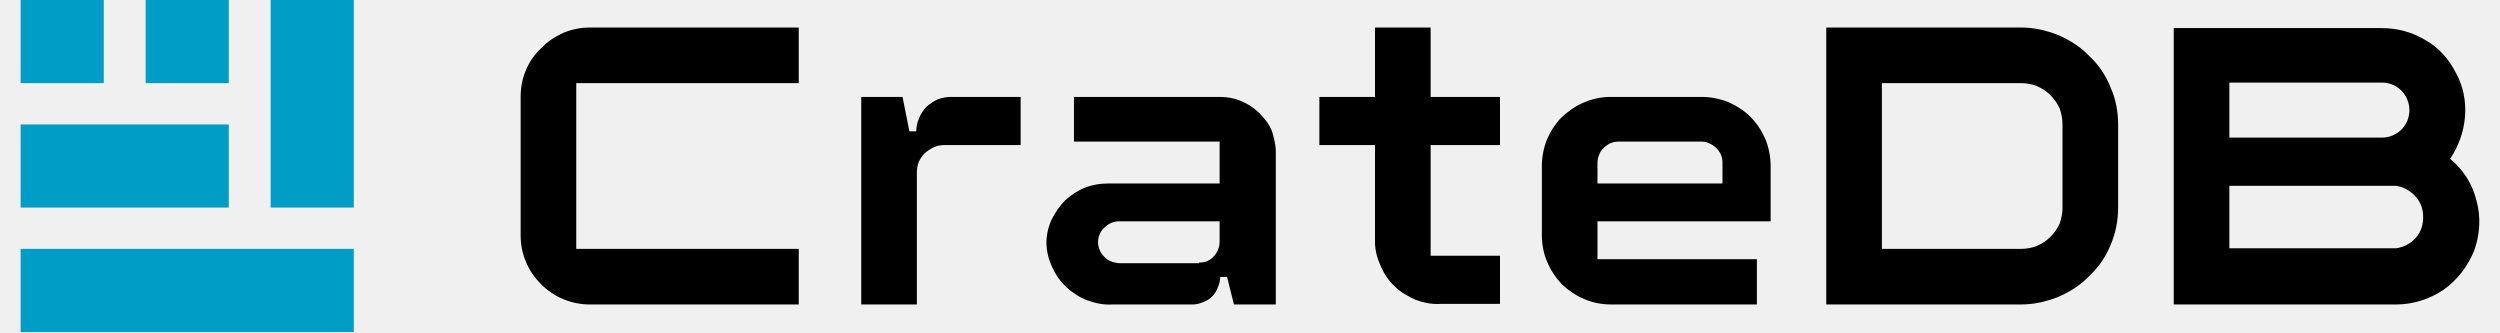
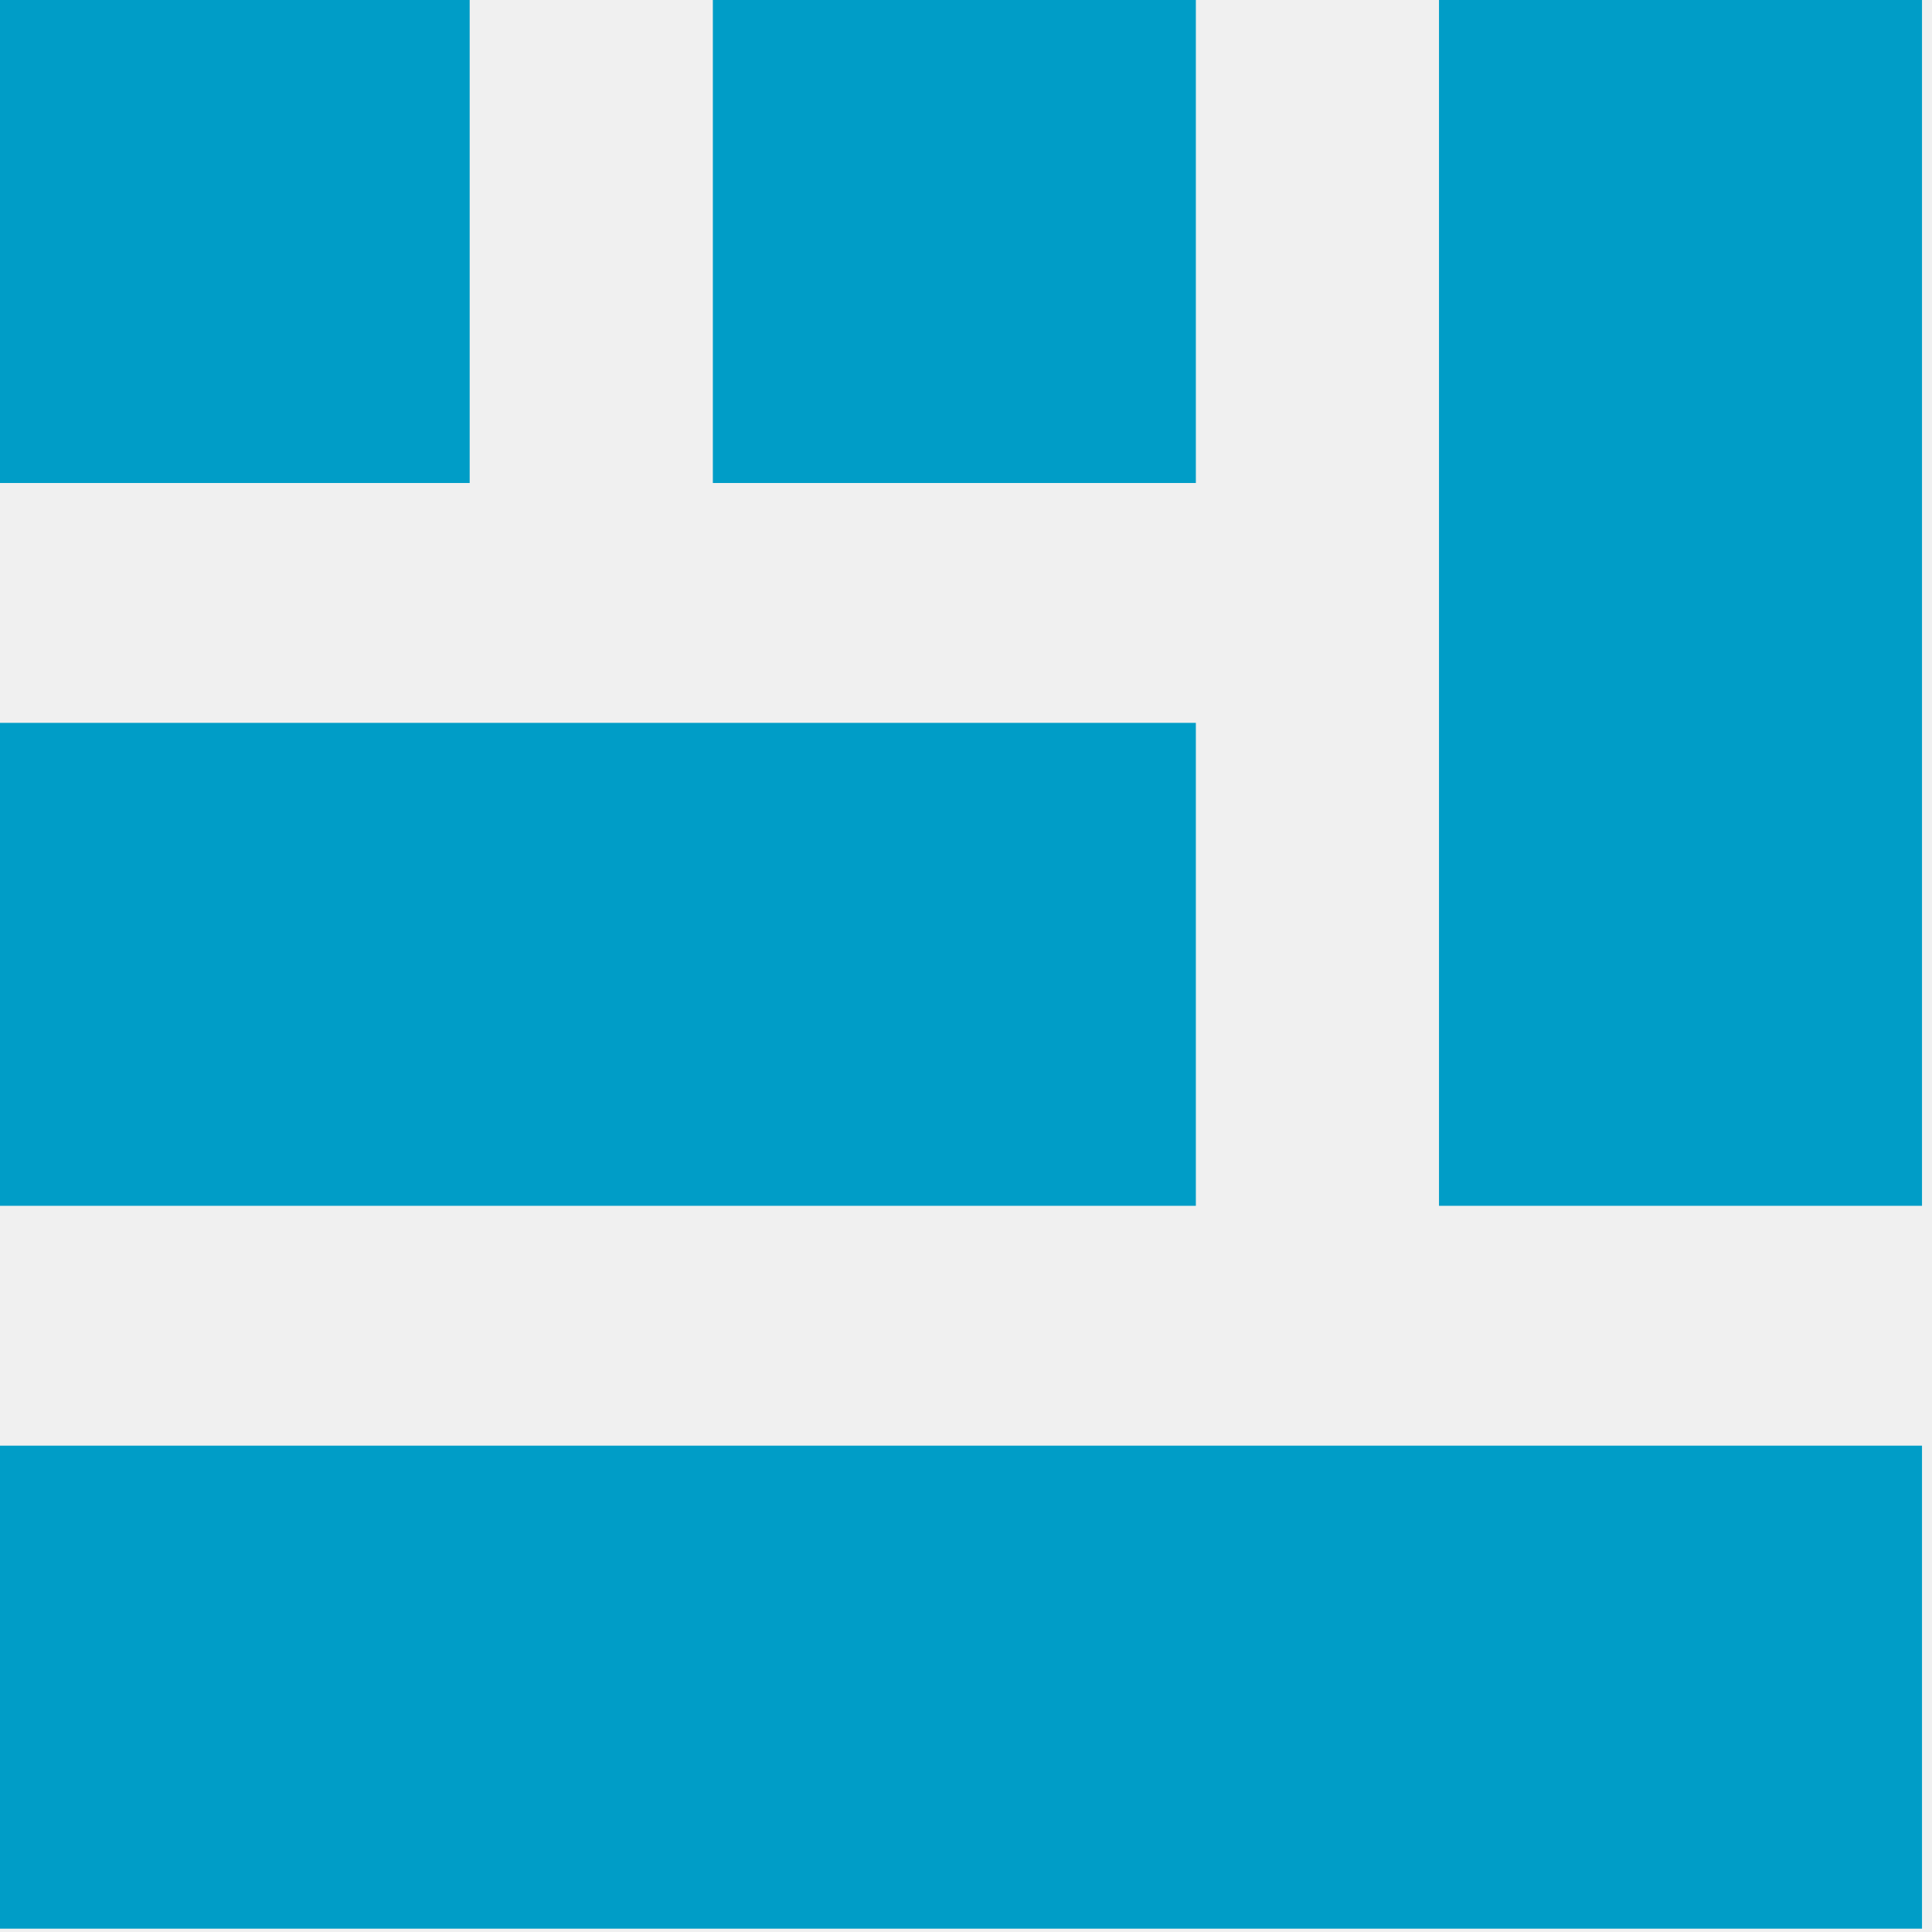
- <svg xmlns="http://www.w3.org/2000/svg" version="1.2" viewBox="0 0 436 58" width="436" height="58">
-   <style>.a{fill:#009dc7}</style>
-   <path class="a" d="m3.6 0h14.5v14.5h-14.5z" />
-   <path class="a" d="m25.4 0h14.5v14.5h-14.5z" />
-   <path class="a" d="m47.2 0h14.5v36.2h-14.5z" />
-   <path class="a" d="m3.6 21.7h36.3v14.5h-36.3z" />
-   <path class="a" d="m3.6 43.4h58.1v14.5h-58.1z" />
-   <path d="m249.5 16.9h12.1v8.4h-12.1v19.3h12.1v8.4h-10.4c-1.5 0.1-2.9-0.2-4.3-0.7-1.3-0.6-2.6-1.3-3.6-2.3-1.1-1-1.9-2.2-2.5-3.6-0.6-1.3-1-2.7-1-4.2v-16.9h-9.7v-8.4h9.7v-12.1h9.7z" />
-   <path d="m159.8 22.9q0-1.2 0.5-2.3 0.4-1.1 1.3-2 0.9-0.8 2-1.3 1.1-0.4 2.3-0.4h12.1v8.4h-13.3q-1 0-1.9 0.4-0.8 0.4-1.5 1-0.7 0.7-1.1 1.6-0.3 0.9-0.3 1.9v22.9h-9.7v-36.2h7.2l1.2 6h1.2z" />
-   <path d="m90.8 16.9c0-1.6 0.3-3.2 0.9-4.6 0.6-1.5 1.5-2.8 2.7-3.9 1.1-1.2 2.4-2 3.9-2.7 1.5-0.6 3-0.9 4.6-0.9h36.4v9.7h-38.8v28.9h38.8v9.7h-36.4c-1.6 0-3.1-0.3-4.6-0.9-1.5-0.6-2.8-1.5-3.9-2.6-1.2-1.2-2.1-2.5-2.7-4-0.6-1.4-0.9-3-0.9-4.6v-24.1z" />
-   <path fill-rule="evenodd" d="m358.9 6.1c2.1 0.9 4 2.1 5.5 3.7 1.6 1.5 2.9 3.4 3.7 5.5 0.9 2 1.3 4.2 1.3 6.4v14.5c0 2.2-0.4 4.4-1.3 6.5-0.8 2-2.1 3.9-3.7 5.4-1.5 1.6-3.4 2.8-5.5 3.7-2 0.8-4.2 1.3-6.4 1.3h-34v-48.3h34c2.2 0 4.4 0.5 6.4 1.3zm0.3 12.8q-0.6-1.3-1.6-2.3-1-1-2.4-1.6-1.3-0.5-2.7-0.5h-24.3v28.9h24.3q1.4 0 2.7-0.5 1.4-0.6 2.4-1.6 1-1 1.6-2.3 0.5-1.4 0.5-2.8v-14.5q0-1.4-0.5-2.8z" />
-   <path fill-rule="evenodd" d="m212.7 16.9c1.3 0 2.5 0.2 3.7 0.7 1.2 0.5 2.3 1.2 3.2 2.1 0.9 0.9 1.7 1.9 2.2 3.1 0.4 1.2 0.7 2.5 0.7 3.7v26.6h-7.3l-1.2-4.8h-1.2q0 0.9-0.4 1.8-0.3 0.9-1 1.6-0.7 0.7-1.6 1-0.9 0.4-1.8 0.4h-14c-1.5 0.1-2.9-0.2-4.3-0.7-1.4-0.5-2.6-1.3-3.7-2.3-1.1-1-1.9-2.2-2.5-3.5-0.6-1.3-1-2.8-1-4.2 0-1.4 0.3-2.8 0.9-4.1 0.6-1.2 1.4-2.4 2.4-3.4 1-0.9 2.2-1.7 3.5-2.2 1.3-0.5 2.6-0.7 4-0.7h19.4v-7.3h-25.4v-7.8zm-3.6 28.9q0.7 0 1.3-0.2 0.7-0.3 1.2-0.8 0.5-0.5 0.8-1.2 0.3-0.7 0.3-1.4v-3.6h-17.6c-0.9 0-1.8 0.4-2.5 1.1-0.7 0.6-1.1 1.6-1.1 2.5 0 1 0.4 1.9 1.1 2.6 0.6 0.7 1.6 1 2.5 1.1h14z" />
-   <path fill-rule="evenodd" d="m296.7 16.9c1.6 0 3.2 0.3 4.7 0.9 1.4 0.6 2.8 1.5 3.9 2.6 1.1 1.1 2 2.5 2.6 3.9 0.6 1.5 0.9 3.1 0.9 4.7v9.6h-30.2v6.6h27.8v7.9h-25.4c-1.6 0-3.2-0.3-4.6-0.9-1.5-0.6-2.8-1.5-4-2.6-1.1-1.2-2-2.5-2.6-4-0.6-1.4-0.9-3-0.9-4.6v-12c0-1.6 0.3-3.2 0.9-4.7 0.6-1.4 1.5-2.8 2.6-3.9 1.2-1.1 2.5-2 4-2.6 1.4-0.6 3-0.9 4.6-0.9h15.7zm3.7 15.1v-3.7q0-0.7-0.3-1.4-0.3-0.6-0.8-1.1-0.5-0.5-1.2-0.8-0.6-0.3-1.3-0.3h-14.6q-0.7 0-1.4 0.3-0.6 0.3-1.1 0.8-0.6 0.5-0.8 1.2-0.3 0.6-0.3 1.4v3.6z" />
-   <path fill-rule="evenodd" d="m427.3 27.7q0 0 0 0 0 0 0 0.1zm0 0c2.3 1.9 3.9 4.4 4.6 7.3 0.8 2.9 0.6 5.9-0.4 8.7-1.1 2.7-2.9 5.1-5.3 6.8-2.5 1.7-5.4 2.6-8.3 2.6h-38.8v-48.2h36.3c2.7 0 5.3 0.7 7.6 2.1 2.3 1.3 4.1 3.3 5.3 5.7 1.3 2.3 1.8 5 1.6 7.6-0.2 2.6-1.1 5.2-2.6 7.4zm-38.5-3.7h26.6c1.3 0 2.5-0.5 3.4-1.4 0.9-0.9 1.4-2.1 1.4-3.4 0-1.2-0.5-2.5-1.4-3.4-0.9-0.9-2.1-1.4-3.4-1.4h-26.6zm32.5 17.5c0.9-1 1.3-2.3 1.3-3.6 0-1.4-0.4-2.6-1.3-3.6-0.9-1-2.1-1.7-3.4-1.9h-29.1v10.9h29.1c1.3-0.2 2.5-0.8 3.4-1.8z" />
+ <svg xmlns="http://www.w3.org/2000/svg" width="40" height="40" viewBox="0 0 40 40" fill="none">
+   <g clip-path="url(#clip0_141_549)">
+     <path d="M-0.276 0H9.724V10H-0.276V0Z" fill="#009DC7" />
+     <path d="M14.759 0H24.759V10H14.759V0Z" fill="#009DC7" />
+     <path d="M29.793 0H39.793V24.965H29.793V0Z" fill="#009DC7" />
+     <path d="M-0.276 14.966H24.759V24.965H-0.276V14.966Z" fill="#009DC7" />
+     <path d="M-0.276 29.931H39.793V39.931H-0.276V29.931Z" fill="#009DC7" />
+   </g>
+   <defs>
+     <clipPath id="clip0_141_549">
+       <rect width="40" height="40" fill="white" />
+     </clipPath>
+   </defs>
</svg>
